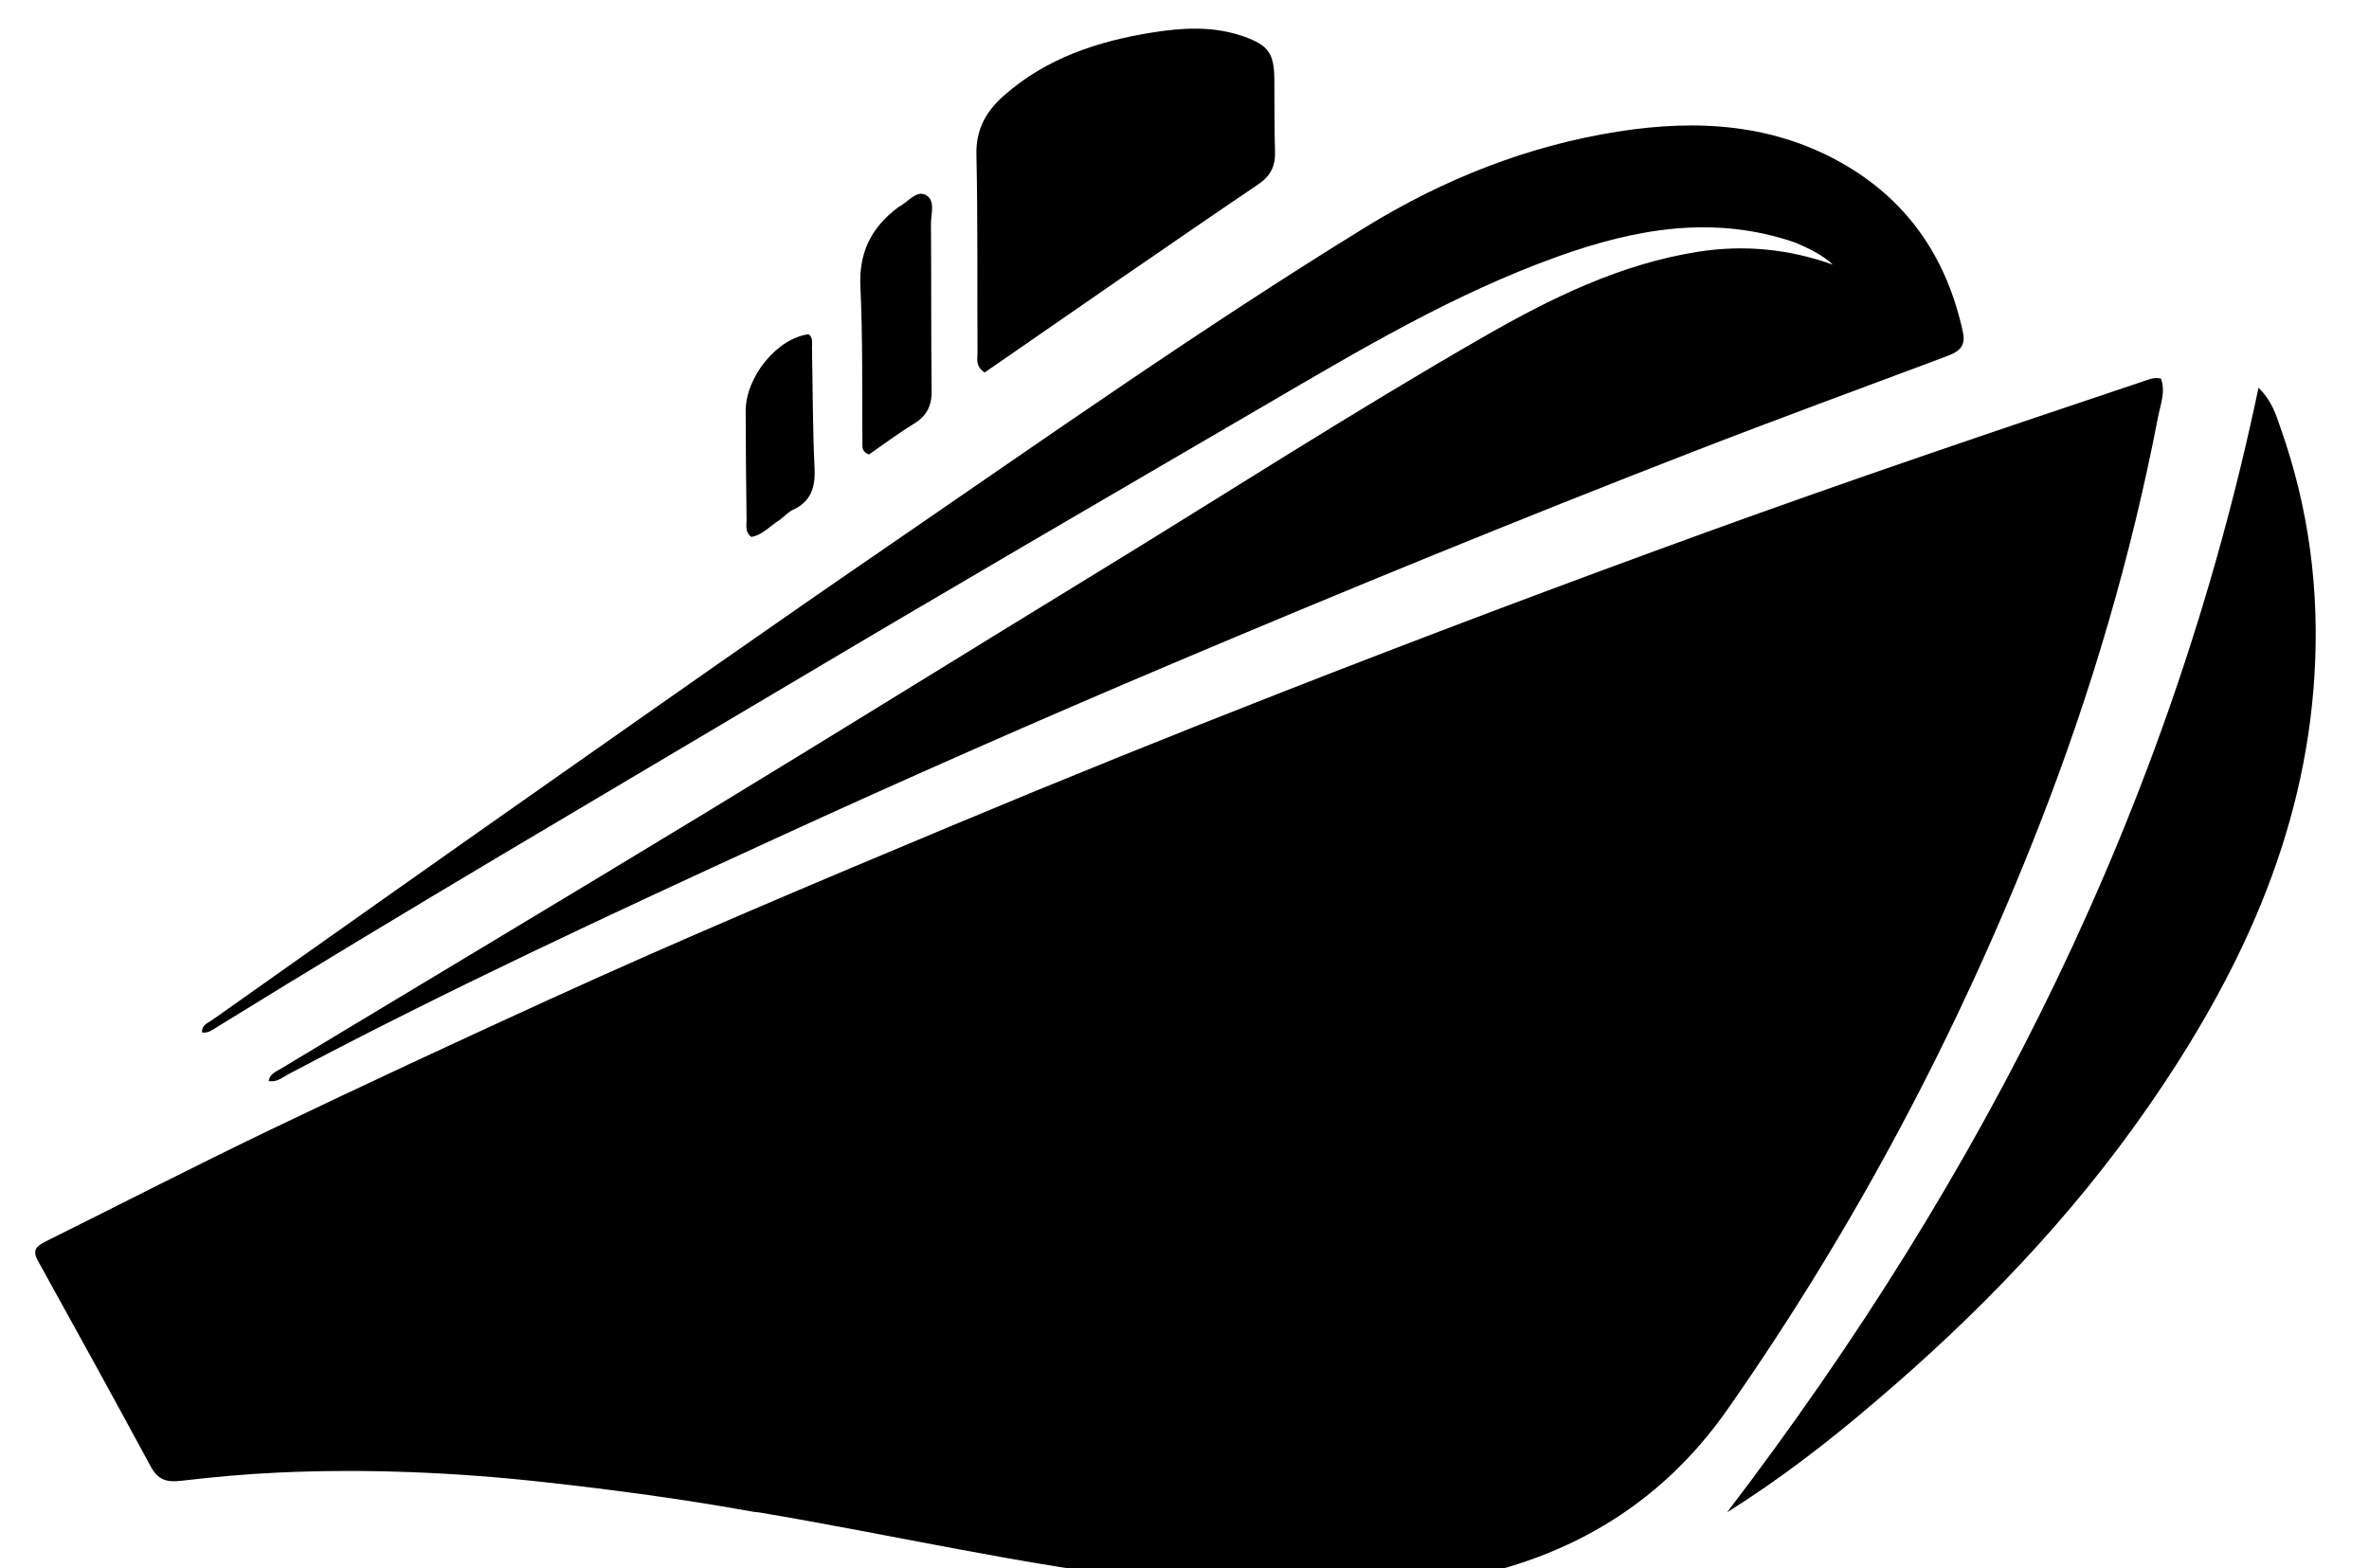
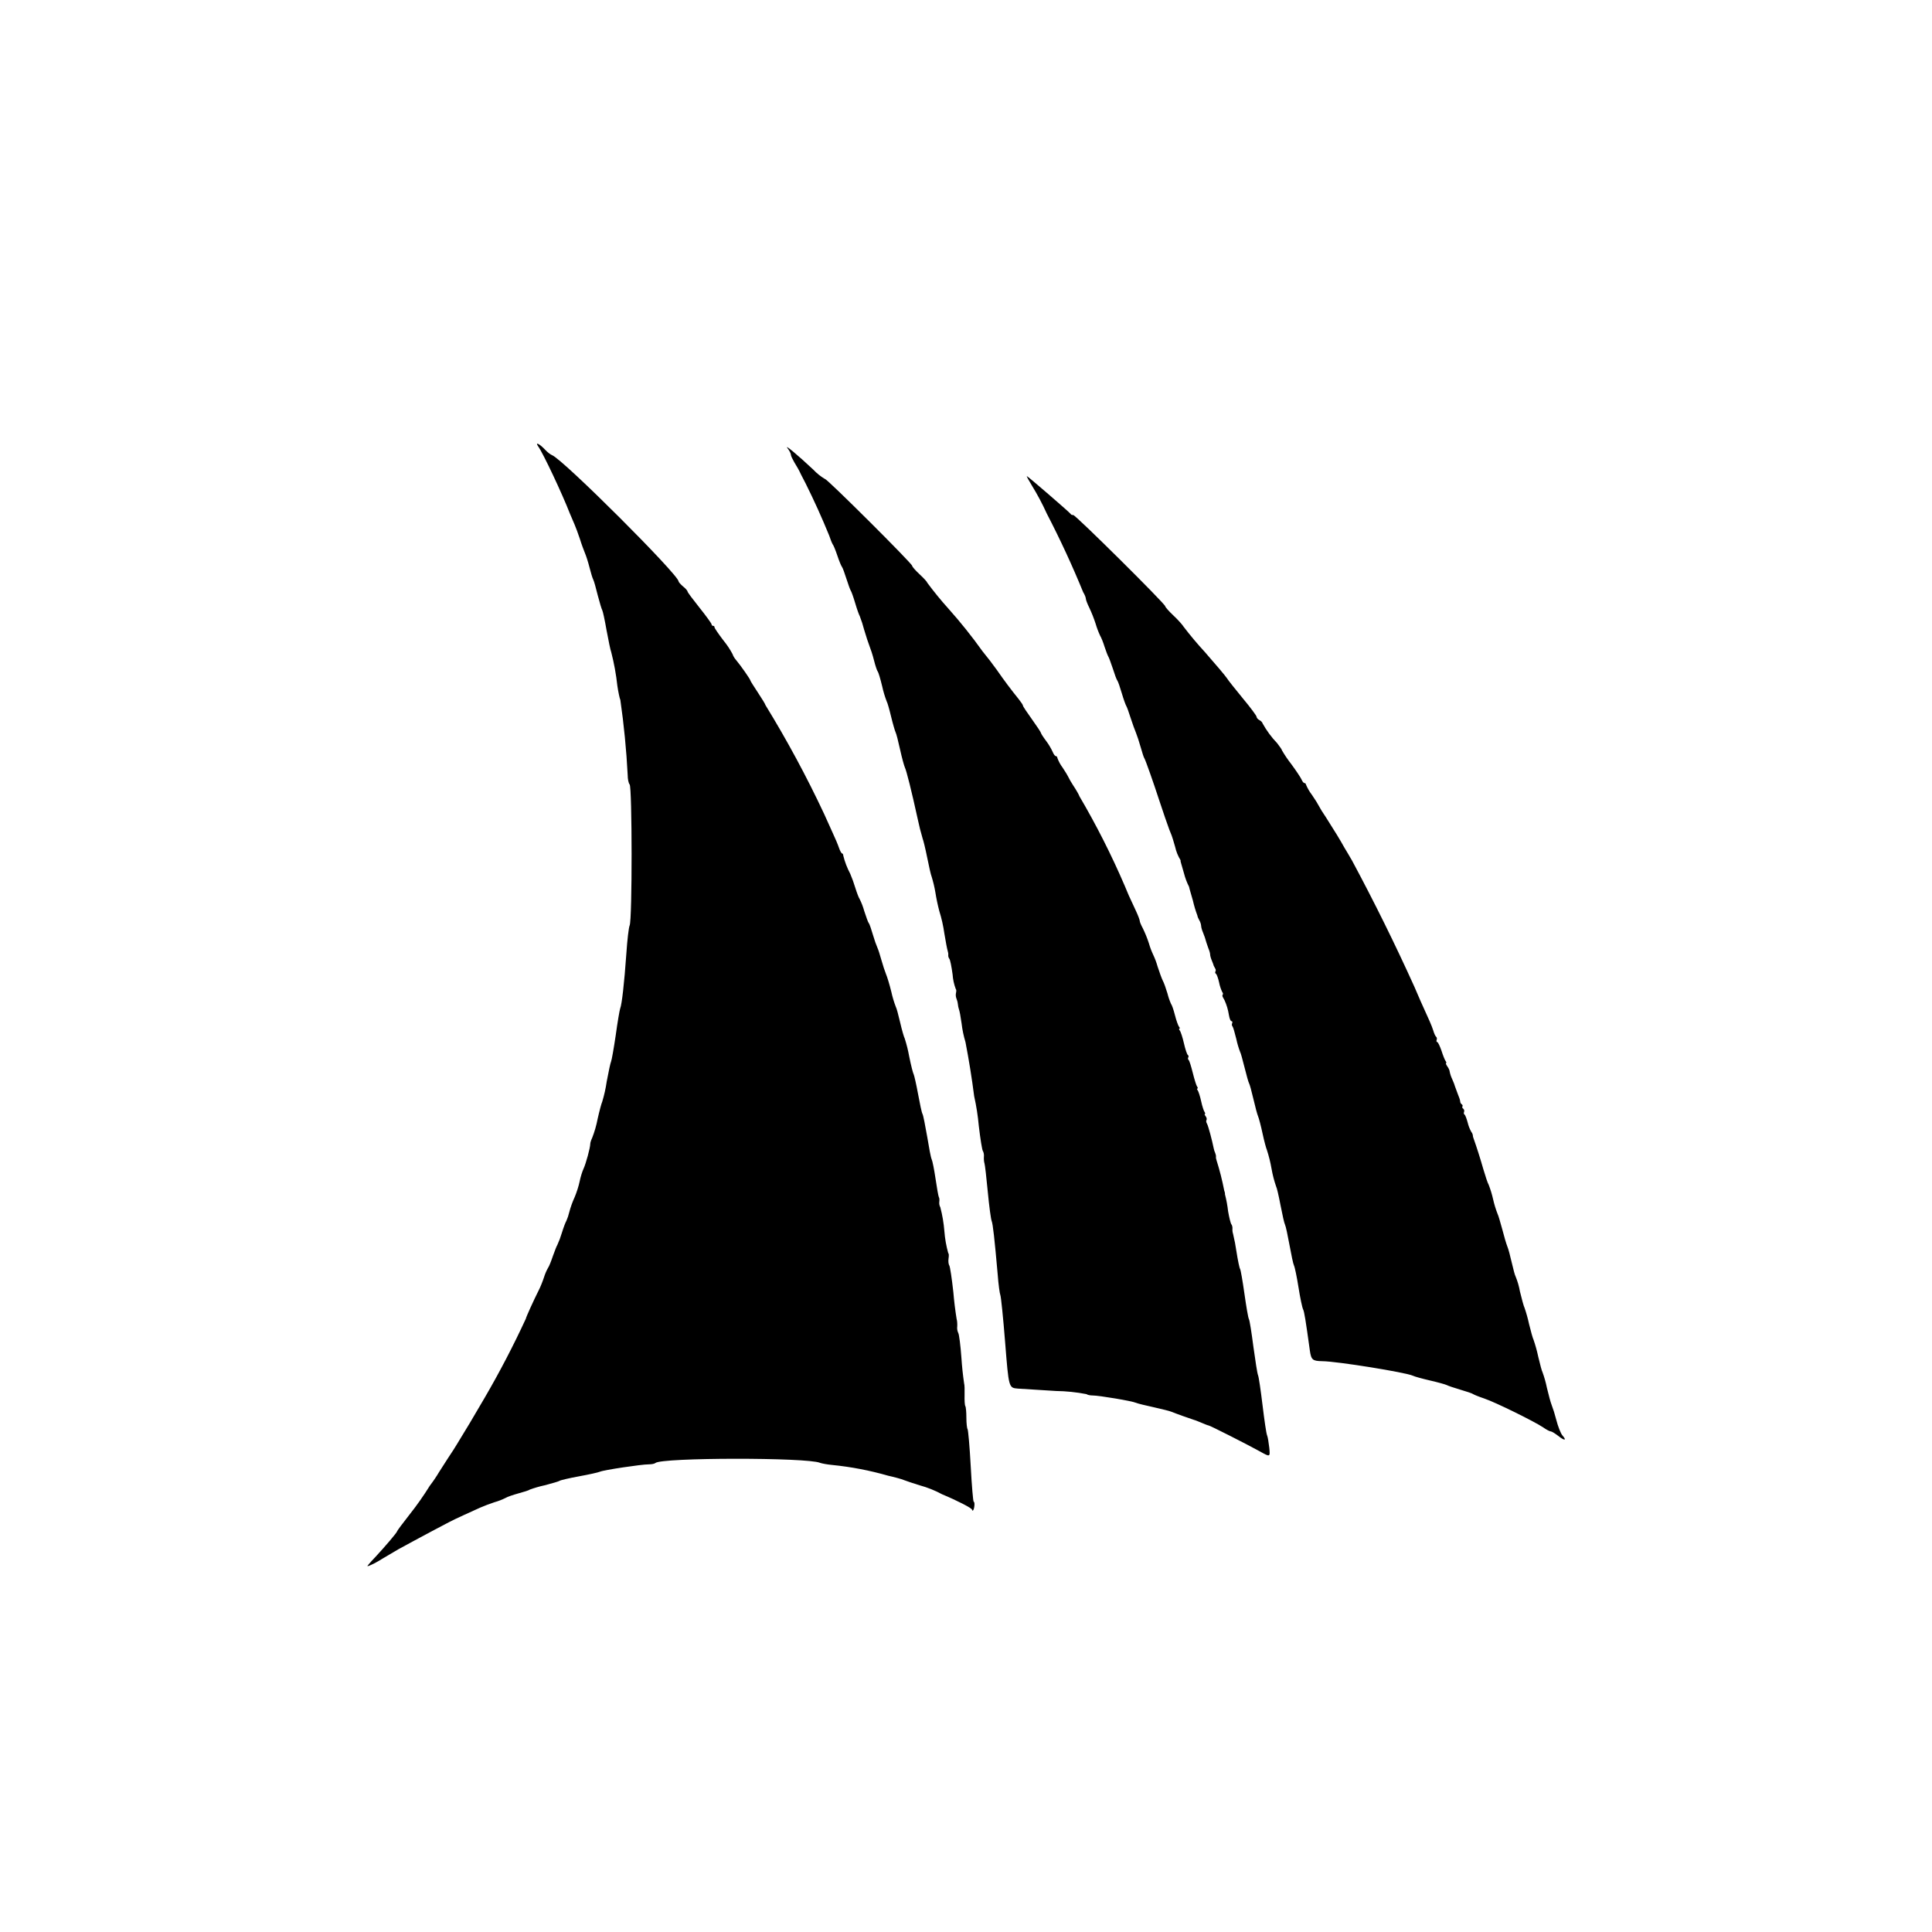
- <svg xmlns="http://www.w3.org/2000/svg" viewBox="190 190 710 470" fill="currentColor">
-   <path d="M415.978 643.199C394.751 639.37 373.822 636.562 352.809 634.248C326.436 631.343 300.012 630.21 273.515 631.406C263.713 631.849 253.913 632.739 244.168 633.893C239.955 634.391 237.319 633.559 235.22 629.676C224.052 609.02 212.738 588.443 201.35 567.907C199.583 564.721 200.982 563.48 203.587 562.185C226.108 550.996 248.47 539.478 271.138 528.598C298.76 515.341 326.551 502.431 354.416 489.692C394.25 471.482 434.623 454.51 475.028 437.605C507.907 423.849 540.95 410.503 574.136 397.523C616.157 381.088 658.373 365.15 700.791 349.753C744.302 333.958 788.135 319.103 832.028 304.417C833.744 303.843 835.42 302.991 837.634 303.468C839.113 307.377 837.499 311.253 836.777 315.001C828.73 356.781 816.766 397.458 801.3 437.066C777.028 499.226 745.989 557.845 707.705 612.526C686.991 642.111 657.919 658.481 622.564 664.132C594.192 668.667 565.861 667.057 537.461 663.855C497.035 659.297 457.441 650.052 417.401 643.34C417.073 643.285 416.738 643.277 415.978 643.199Z" />
-   <path d="M728.188 262.76C703.625 254.267 680.124 258.582 656.967 266.862C625.892 277.974 597.672 294.807 569.338 311.347C521.729 339.139 474.066 366.844 426.688 395.025C369.294 429.164 311.637 462.867 254.835 497.994C253.592 498.763 252.422 499.72 250.573 499.502C250.396 497.212 252.262 496.694 253.461 495.846C287.741 471.618 322 447.36 356.362 423.247C389.086 400.284 421.773 377.262 454.743 354.655C502.543 321.88 549.921 288.454 599.308 258.065C622.648 243.703 647.852 233.693 674.993 229.428C698.681 225.706 721.961 227.037 743.271 239.612C762.439 250.921 773.646 268.003 778.308 289.619C779.338 294.391 776.38 295.691 772.893 296.997C747.631 306.454 722.301 315.735 697.158 325.5C644.849 345.815 592.927 367.085 541.247 388.959C501.372 405.837 461.747 423.282 422.406 441.343C373.221 463.923 324.133 486.737 276.278 512.081C274.592 512.974 273.051 514.483 270.512 514.056C270.876 511.886 272.662 511.261 274.089 510.4C316.881 484.61 359.763 458.969 402.459 433.021C441.175 409.492 479.651 385.569 518.304 361.935C557.099 338.212 595.321 313.536 634.763 290.893C654.867 279.352 675.696 269.105 698.993 265.453C712.707 263.303 726.159 264.624 739.325 269.333C736.171 266.399 732.395 264.591 728.188 262.76Z" />
-   <path d="M751.552 610.568C737.523 622.541 723.215 633.553 707.613 643.331C784.582 542.455 840.563 431.781 866.885 306.227C871.06 310.299 872.186 314.584 873.577 318.527C881.988 342.369 885.182 366.89 883.669 392.195C880.764 440.786 860.888 482.753 833.742 521.881C810.625 555.201 782.686 584.147 751.552 610.568Z" />
-   <path d="M524.435 274.458C511.05 283.712 497.965 292.764 485.115 301.653C482.273 299.819 482.97 297.624 482.96 295.754C482.851 275.938 483.065 256.117 482.636 236.309C482.47 228.674 485.609 223.273 490.979 218.559C503.715 207.377 519.078 202.333 535.409 199.732C544.66 198.259 553.968 197.751 563.035 201.035C570.113 203.598 571.837 206.029 571.926 213.603C572.013 220.93 571.907 228.261 572.13 235.582C572.259 239.833 570.72 242.81 567.175 245.205C552.97 254.802 538.872 264.559 524.435 274.458Z" />
-   <path d="M459.217 252.112C462.131 250.598 464.568 247.034 467.325 248.389C470.516 249.959 468.986 254.1 469.012 257.119C469.151 273.78 469.015 290.444 469.22 307.103C469.275 311.59 467.813 314.635 463.955 316.994C459.173 319.92 454.673 323.307 450.412 326.246C448.294 325.349 448.482 324.125 448.471 322.97C448.324 307.315 448.62 291.638 447.864 276.012C447.369 265.791 451.018 258.256 459.217 252.112Z" />
-   <path d="M423.754 345.805C420.695 347.693 418.516 350.427 415.142 350.942C413.218 349.425 413.769 347.457 413.747 345.72C413.61 334.905 413.504 324.089 413.482 313.273C413.461 302.901 422.979 291.335 432.407 290.184C433.728 291.322 433.332 292.904 433.36 294.339C433.599 306.314 433.549 318.301 434.128 330.259C434.409 336.046 433.105 340.319 427.599 342.864C426.276 343.476 425.217 344.66 423.754 345.805Z" />
+ <svg xmlns="http://www.w3.org/2000/svg" viewBox="0 0 1024 1024" fill="currentColor">
+   <g transform="translate(194.6 234.9) scale(0.7936 0.7936)">
+     <path d="M114.2 2.1c3.4 4.7 16.2 32 21.2 44.9l3.2 7.5c.7 1.6 2.3 5.9 3.5 9.5 1.1 3.6 2.7 7.8 3.4 9.5.7 1.6 2.1 5.9 3 9.5s2 7.2 2.5 8.1 1.8 5.6 3 10.5c1.3 4.9 2.6 9.3 3 9.9s1.7 6.6 2.9 13.5c1.3 6.9 2.6 13.4 3.1 14.5a160 160 0 0 1 4.1 22.5c.6 4.1 1.5 8.4 2 9.5a545 545 0 0 1 4.9 50.1c0 2.8.6 5.6 1.3 6.3 1.7 1.7 1.8 90.6 0 94.2-.6 1.3-1.6 9.8-2.2 18.9-1.4 19.9-3 33.8-4.1 36.5-.4 1.1-1.8 9.2-3 18-1.3 8.8-2.7 16.7-3.1 17.5s-1.7 6.8-2.9 13.3a92 92 0 0 1-3 13.5c-.5 1-1.9 6.2-3.1 11.6a71 71 0 0 1-3.6 12.5c-.7 1.4-1.3 3.3-1.3 4.1 0 2.5-2.9 13.2-4.5 16.6-.8 1.7-2 5.5-2.6 8.5s-2.1 7.6-3.3 10.4a63 63 0 0 0-3.6 10 33 33 0 0 1-2 6c-.4.5-1.8 4.1-3 8a60 60 0 0 1-3 8c-.4.5-1.7 3.9-3 7.5-1.2 3.6-2.6 7-3.1 7.6a32 32 0 0 0-2.8 6.5c-1 3-2.5 6.7-3.4 8.4-3.7 7.4-8.7 18.4-8.7 19.2a628 628 0 0 1-27.5 52.8l-10 17-8.5 14c-.9 1.6-3.7 5.9-6.1 9.5l-5.9 9.2a90 90 0 0 1-6.1 9 206 206 0 0 1-13.8 19.6c-4.5 5.7-8.1 10.6-8.1 10.9 0 .8-8.2 10.4-14.9 17.6-3 3.1-5.2 5.7-4.9 5.7 1.2 0 6.5-2.7 10.5-5.3l10-5.9 10.3-5.6 12.5-6.7 11-5.8c1.7-.9 6.2-3.1 10-4.8l11-5c2.2-1 6.5-2.6 9.5-3.6a42 42 0 0 0 7.5-2.9c1.1-.7 4.9-2 8.5-3s7-2 7.5-2.5a76 76 0 0 1 10-2.9c5-1.3 9.5-2.6 10-3s6.4-1.8 13-3 12.9-2.6 14-3.1c2.4-1.1 27.6-4.9 32.5-4.9 2 0 4-.4 4.5-.9 4-3.7 101.6-3.8 110-.1 1.1.4 4.7 1.1 8 1.4a211 211 0 0 1 37.5 7.2c4.1.9 8.9 2.2 10.5 2.9 1.7.7 6.4 2.2 10.5 3.5a70 70 0 0 1 15 6c10.1 4.2 20 9.3 20 10.3q0 .9.7.4c.9-1 1.3-5.7.4-5.7-.4 0-1.3-10.7-2-23.8-.7-13-1.7-24.2-2.1-24.7s-.8-4-.8-7.7c0-3.6-.3-7.1-.7-7.7s-.6-3.9-.5-7.4c.1-3.4 0-6.9-.3-7.7a209 209 0 0 1-1.8-17c-.6-8.5-1.6-16-2.1-16.7a8 8 0 0 1-.7-4.5c.1-1.8-.1-4-.4-4.8a235 235 0 0 1-2.2-18c-1-9.1-2.2-17.1-2.7-17.8s-.8-2.8-.5-4.7.2-3.5-.2-3.5a76 76 0 0 1-2.6-14.8 91 91 0 0 0-2.7-15.9 6 6 0 0 1-.7-3.5c.2-1.3.1-2.8-.3-3.3-.3-.6-1.3-6.1-2.2-12.3s-2.1-12.1-2.6-13-1.8-7.8-3-15.2c-1.3-7.4-2.6-14.2-3.1-15s-1.8-6.9-3-13.5-2.6-12.5-2.9-13c-.4-.6-1.8-6-3-12a93 93 0 0 0-3-12c-.4-.6-1.8-5.3-3-10.5s-2.5-10-2.9-10.5a70 70 0 0 1-3-10c-1.2-5-2.9-10.4-3.6-12-.7-1.7-2.1-5.9-3.1-9.5s-2.1-7-2.4-7.5a78 78 0 0 1-3-8.5c-1.2-4.1-2.5-8-3-8.5s-1.7-4.2-3-8a44 44 0 0 0-3.1-8.1c-.5-.6-1.8-4-2.9-7.5a90 90 0 0 0-3.4-9.4 52 52 0 0 1-4.6-12q-.1-1.4-.8-1.5c-.4 0-1.4-1.7-2.1-3.8s-2.6-6.6-4.3-10.2l-5.6-12.4a736 736 0 0 0-39.2-72.7c0-.5-2.3-4.2-5-8.3s-5-7.7-5-8c0-.8-6.5-10.1-9.7-13.9a12 12 0 0 1-2.3-3.9 54 54 0 0 0-6-9c-3.3-4.3-6-8.3-6-8.8q0-1-1-1-.9-.1-1-1.1c0-.5-3.6-5.5-8-11s-8-10.3-8-10.8-1.3-2.1-3-3.4c-1.6-1.4-3-2.9-3-3.4-.2-4.6-77.1-81.4-84.5-84.3-1.1-.4-3.1-2-4.5-3.5-3.7-4-7.1-5.7-4.8-2.4m166.6 1.3C282 5 283 6.9 283 7.7s1.1 3 2.3 5.1c1.3 2 3.4 5.7 4.5 8.2l3.1 6a508 508 0 0 1 15.6 34.5c.9 2.7 2 5.4 2.4 6 .5.5 1.9 3.9 3.1 7.5s2.6 7 3.1 7.6 1.8 4.2 3 8 2.5 7.3 2.9 7.9c.4.5 1.8 4.4 3 8.5s2.6 7.9 3 8.5a79 79 0 0 1 2.9 9c1.3 4.4 2.9 9.3 3.6 11s2.1 5.9 3 9.5 2 6.9 2.5 7.5 1.8 5 3 10a70 70 0 0 0 3 10c.4.5 1.7 5 2.9 10s2.6 9.7 3 10.5c.5.9 1.8 6 3 11.5s2.7 10.9 3.2 12c1.1 2.2 4.5 15.8 8.6 34.5a158 158 0 0 0 3.3 13.1c.4.9 1.8 6.5 3 12.5s2.5 11.8 3 12.9a82 82 0 0 1 2.5 10.5 127 127 0 0 0 2.6 12.4 93 93 0 0 1 3.4 15.1c.9 5.5 1.9 10.7 2.2 11.5s.5 2.1.4 2.8q-.1 1.4.7 2.5c.6.7 1.5 5.4 2.2 10.5a34 34 0 0 0 2.1 9.7q.6.6.2 2.5c-.3 1.1-.2 2.8.2 3.7s.9 2.7 1 3.8.4 2.7.7 3.5c.4.8 1.2 5.1 1.8 9.5a72 72 0 0 0 2.6 12.5 574 574 0 0 1 5.8 36.1 154 154 0 0 1 3.1 19.9c1 8.5 2.2 16 2.7 16.7s.9 2.5.7 4c-.1 1.5.1 3.5.4 4.3s1.3 9.4 2.2 19 2.1 18.4 2.6 19.5c.8 2 1.9 11.6 4 35.5.5 6.9 1.4 13.2 1.8 14s1.9 15.1 3.2 31.7c2.4 30.2 2.4 30.2 8.4 30.7L460 633a116 116 0 0 1 20.4 2.1c.6.5 2.4.9 4.2.9 4.2 0 26.3 3.7 28.9 4.9 1.1.5 6.5 1.8 12 3s10.9 2.6 12 3.1c1.8.8 12.4 4.6 15 5.4.6.1 2.7 1 4.9 1.9 2.1.9 4.1 1.7 4.5 1.7.9 0 25.9 12.7 34.4 17.4 6.8 3.8 6.8 3.8 6.2-2.5-.4-3.5-1-7.3-1.5-8.4s-1.8-10.1-3-20-2.5-18.9-3-20-1.8-9.6-3.1-19c-1.2-9.3-2.5-17.7-3-18.5s-1.8-8.5-3-17-2.5-16-2.9-16.5-1.5-5.7-2.4-11.5a128 128 0 0 0-2.3-12c-.3-.8-.5-2.3-.4-3.3s-.2-2.4-.7-3-1.5-4.6-2.2-8.7a82 82 0 0 0-2.1-11.4q.1-1-.5-2.5a180 180 0 0 0-5.1-20.1c-.3-.8-.5-1.9-.4-2.4q.1-1-.5-2.5c-.4-.9-.9-2.3-1-3.1-1.1-5.5-3.6-14.8-4.4-16.3q-1-1.7-.4-2.8c.3-.5 0-1.6-.6-2.4q-1-1.3-.5-1.5t-.2-1.3c-.5-.6-1.6-3.9-2.3-7.2s-1.8-6.6-2.3-7.3q-.8-1-.2-1.2t-.2-1.3c-.5-.6-1.8-4.8-2.9-9.2s-2.3-8.3-2.8-8.6q-.7-.7-.2-1.7t-.3-1.6c-.5-.3-1.7-3.8-2.6-7.8s-2.2-7.9-2.8-8.6q-.8-1-.2-1.2t-.3-1.3c-.5-.6-1.8-4.1-2.7-7.7s-2.1-7-2.6-7.5a42 42 0 0 1-2.4-7c-1-3.3-2.3-7.1-3.1-8.5-.7-1.4-2.3-5.7-3.5-9.5a50 50 0 0 0-3-8 50 50 0 0 1-2.8-7.5 77 77 0 0 0-4.1-10.1c-1.1-2-2-4.2-2-4.8 0-.7-1.1-3.6-2.4-6.4l-5-10.8-2.6-6.2a536 536 0 0 0-30.3-59.9c-.3-1-2.2-4.3-4.2-7.3a56 56 0 0 1-3.5-6.1c0-.2-1.6-2.8-3.5-5.7a25 25 0 0 1-3.5-6.4q-.1-1.2-1-1.3c-.6 0-1.5-1.2-2.1-2.7a41 41 0 0 0-4.4-7.4c-1.9-2.5-3.5-5-3.5-5.4s-2.7-4.5-6-9.1-6-8.6-6-9.1-1.3-2.4-2.8-4.3a322 322 0 0 1-14.6-19.5A241 241 0 0 0 411 139a333 333 0 0 0-22.7-28.4A236 236 0 0 1 374 93.1c0-.5-2.2-2.9-5-5.5s-5-5.1-5-5.7c0-1.5-56.6-57.9-58.1-57.9a35 35 0 0 1-7.9-6.3C287.7 8 278.2.1 280.8 3.4m163.1 24.8a168 168 0 0 1 10 18.8 639 639 0 0 1 24.3 52.5c1 1.6 1.8 3.6 1.8 4.4 0 .7 1 3.4 2.3 6a90 90 0 0 1 4.2 10.6 59 59 0 0 0 3 8c.7 1.1 2.1 4.5 3 7.5 1 3 2.1 5.9 2.5 6.5s1.7 4.1 3 8c1.2 3.8 2.5 7.4 3 8s1.8 4.4 3 8.5 2.6 7.9 3 8.5 1.7 4.1 2.9 8c1.2 3.8 2.9 8.3 3.6 10s2.1 5.9 3.1 9.5 2.1 7 2.5 7.5c.7 1 6.1 16.3 9.9 28 2.2 6.7 5.8 17.2 6.7 19.5l.8 2 .8 2c.3.8 1.4 4.2 2.3 7.5a29 29 0 0 0 3.7 9.1q-.2.4.2 1.6l2.1 7.3a42 42 0 0 0 3.3 8.7l.5 2 2.1 7.3a76 76 0 0 0 3 10c0 .5.6 2 1.3 3.2a9 9 0 0 1 1.2 3.7c0 .8.5 2.7 1.2 4.3a51 51 0 0 1 2.3 6.8l1.3 3.8c.7 1.6 1.2 3.4 1.2 4.2s.5 2.6 1.2 4.2c.6 1.5 1.2 3 1.2 3.3l.9 1.7q.8 1.2.2 2.2-.4.9.4 1.5c.5.3 1.5 3 2.1 5.8a27 27 0 0 0 2.1 6.4q.8 1 .3 1.7t.2 1.9l1 1.8a37 37 0 0 1 2.9 9.7c.4 2.4 1.1 4.3 1.7 4.3q1 .1.5 1.4t.3 2.2c.4.5 1.5 4.3 2.5 8.4a58 58 0 0 0 2.5 8.5c.4.5 1.7 5.3 3 10.5s2.6 9.9 3 10.5 1.7 5.3 2.9 10.5 2.6 10.4 3.1 11.5 1.9 6.3 3 11.5 2.5 10.2 2.9 11a92 92 0 0 1 3.1 12.5 76 76 0 0 0 3.1 12c.4.5 1.7 6.1 2.9 12.4 1.2 6.2 2.5 12.1 3 13s1.8 7 3 13.6 2.5 12.8 3 13.7 1.9 7.5 3 14.5 2.5 13.7 3.1 14.8c.8 1.7 1.7 7.2 4.5 27.5.9 6.2 1.8 7 8.3 7.1 10.1.1 55.7 7.5 60.5 9.7 1.2.6 6.3 2 11.5 3.2s10.2 2.6 11 3c.9.5 5 1.9 9.1 3.1s8 2.5 8.5 2.9 3.9 1.8 7.5 3c7.5 2.5 33.6 15.4 39.4 19.3 2.1 1.5 4.4 2.7 5.1 2.7s2.9 1.4 5 3c4.2 3.4 5.9 3.2 2.8-.3-1.1-1.2-3-6-4.2-10.7a94 94 0 0 0-3.2-10.2c-.4-.9-1.8-5.9-3-11a72 72 0 0 0-2.9-10.3c-.4-.6-1.7-5.3-2.9-10.5a94 94 0 0 0-3.1-11.2c-.5-.9-1.8-5.6-3-10.5a95 95 0 0 0-3-10.8c-.6-1.1-1.9-6.1-3.1-11a48 48 0 0 0-2.9-10c-.4-.6-1.5-4.6-2.5-9s-2.3-9.4-3-11c-.7-1.7-2.2-6.8-3.4-11.5-1.3-4.7-2.6-9.3-3.1-10.2a68 68 0 0 1-3-9.8 68 68 0 0 0-3-9.8c-.6-.9-2.1-5.5-3.5-10.2q-3.3-11.5-6.5-20.5a7 7 0 0 1-.6-2.6 5 5 0 0 0-1-2 24 24 0 0 1-2.4-6.2c-.7-2.6-1.6-5-2.1-5.3s-.6-1.1-.3-1.8a2 2 0 0 0-.5-2.1q-1-.6-.6-1.5t-.5-1.5c-.5-.3-1-1.2-1-1.9 0-.8-.8-3.1-1.7-5.2l-1.8-4.9c-.1-.6-.9-2.7-1.8-4.7a22 22 0 0 1-1.7-5c0-.8-.7-2.4-1.6-3.6-.8-1.2-1.2-2.2-.8-2.2q.5-.1-.3-1.3c-.5-.6-1.8-3.8-2.8-7-1.1-3.1-2.3-5.7-2.8-5.7q-.8-.2-.4-1.5t-.3-2c-.5-.3-1.4-2.2-2-4.3-1.1-3.4-2.4-6.3-8.5-19.7l-4.1-9.5a1384 1384 0 0 0-41.6-84.2L655 274l-2.4-4c-2.7-4.9-6.3-10.8-12.3-20.2a92 92 0 0 1-5.3-8.6c0-.2-1.8-3.1-4-6.3a32 32 0 0 1-4-6.9q-.1-.9-1-1-1-.2-1.9-2.3c-.5-1.2-3.6-5.9-7-10.5a80 80 0 0 1-6.1-9c0-.5-1.5-2.6-3.2-4.8a64 64 0 0 1-9.8-13.3q-.2-1-2-2.1-1.8-1-2-2.3c0-.7-4.1-6.2-9.1-12.2-5-6.1-9.9-12.2-10.8-13.7-.9-1.4-7.5-9.2-14.6-17.3a237 237 0 0 1-14.2-16.9c-.7-1.2-3.7-4.6-6.8-7.5s-5.5-5.7-5.5-6.2c0-1.6-59.8-60.9-61.4-60.9q-1.4 0-1.8-.8c-.4-.8-28.6-25.2-29.2-25.2-.3 0 1.2 2.8 3.3 6.2" />
+   </g>
</svg>
